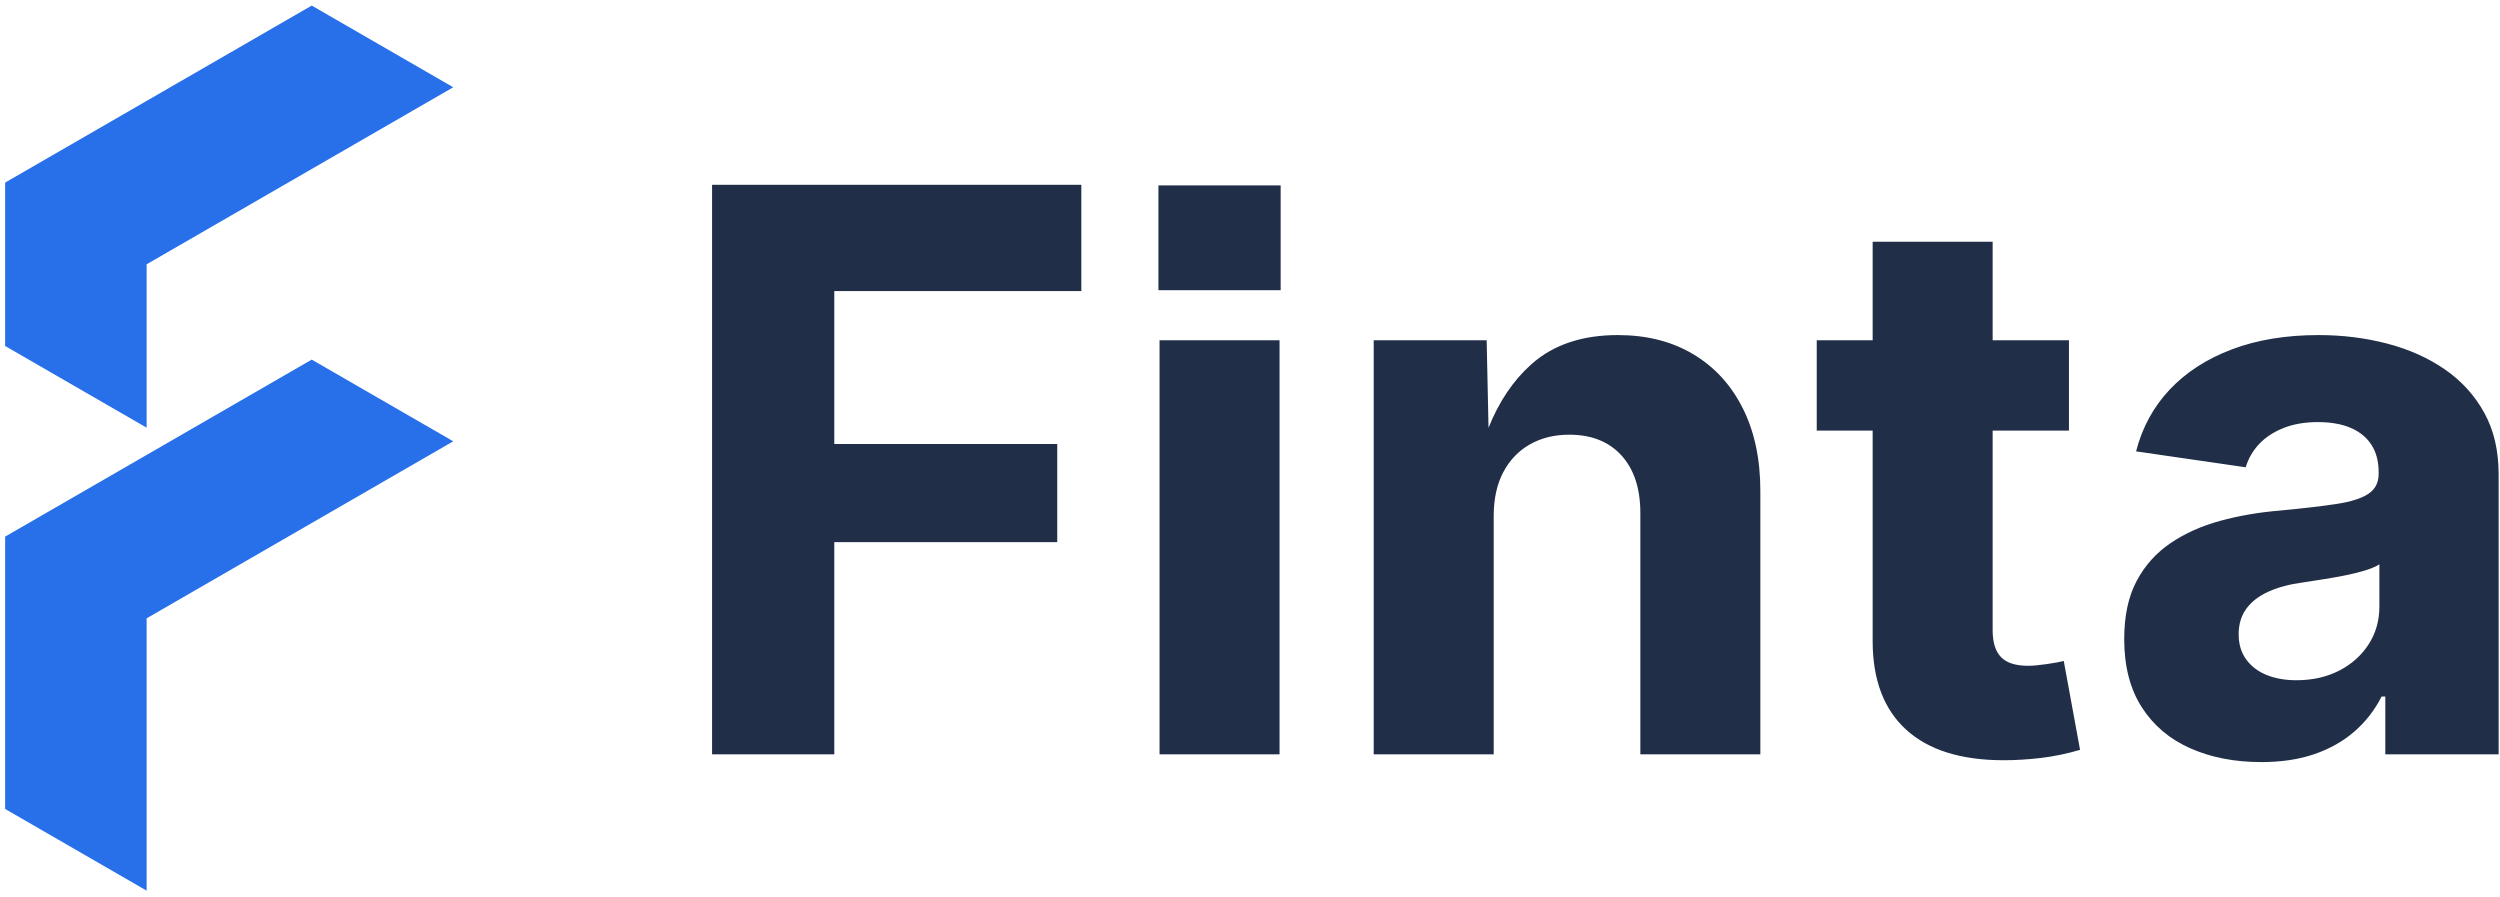
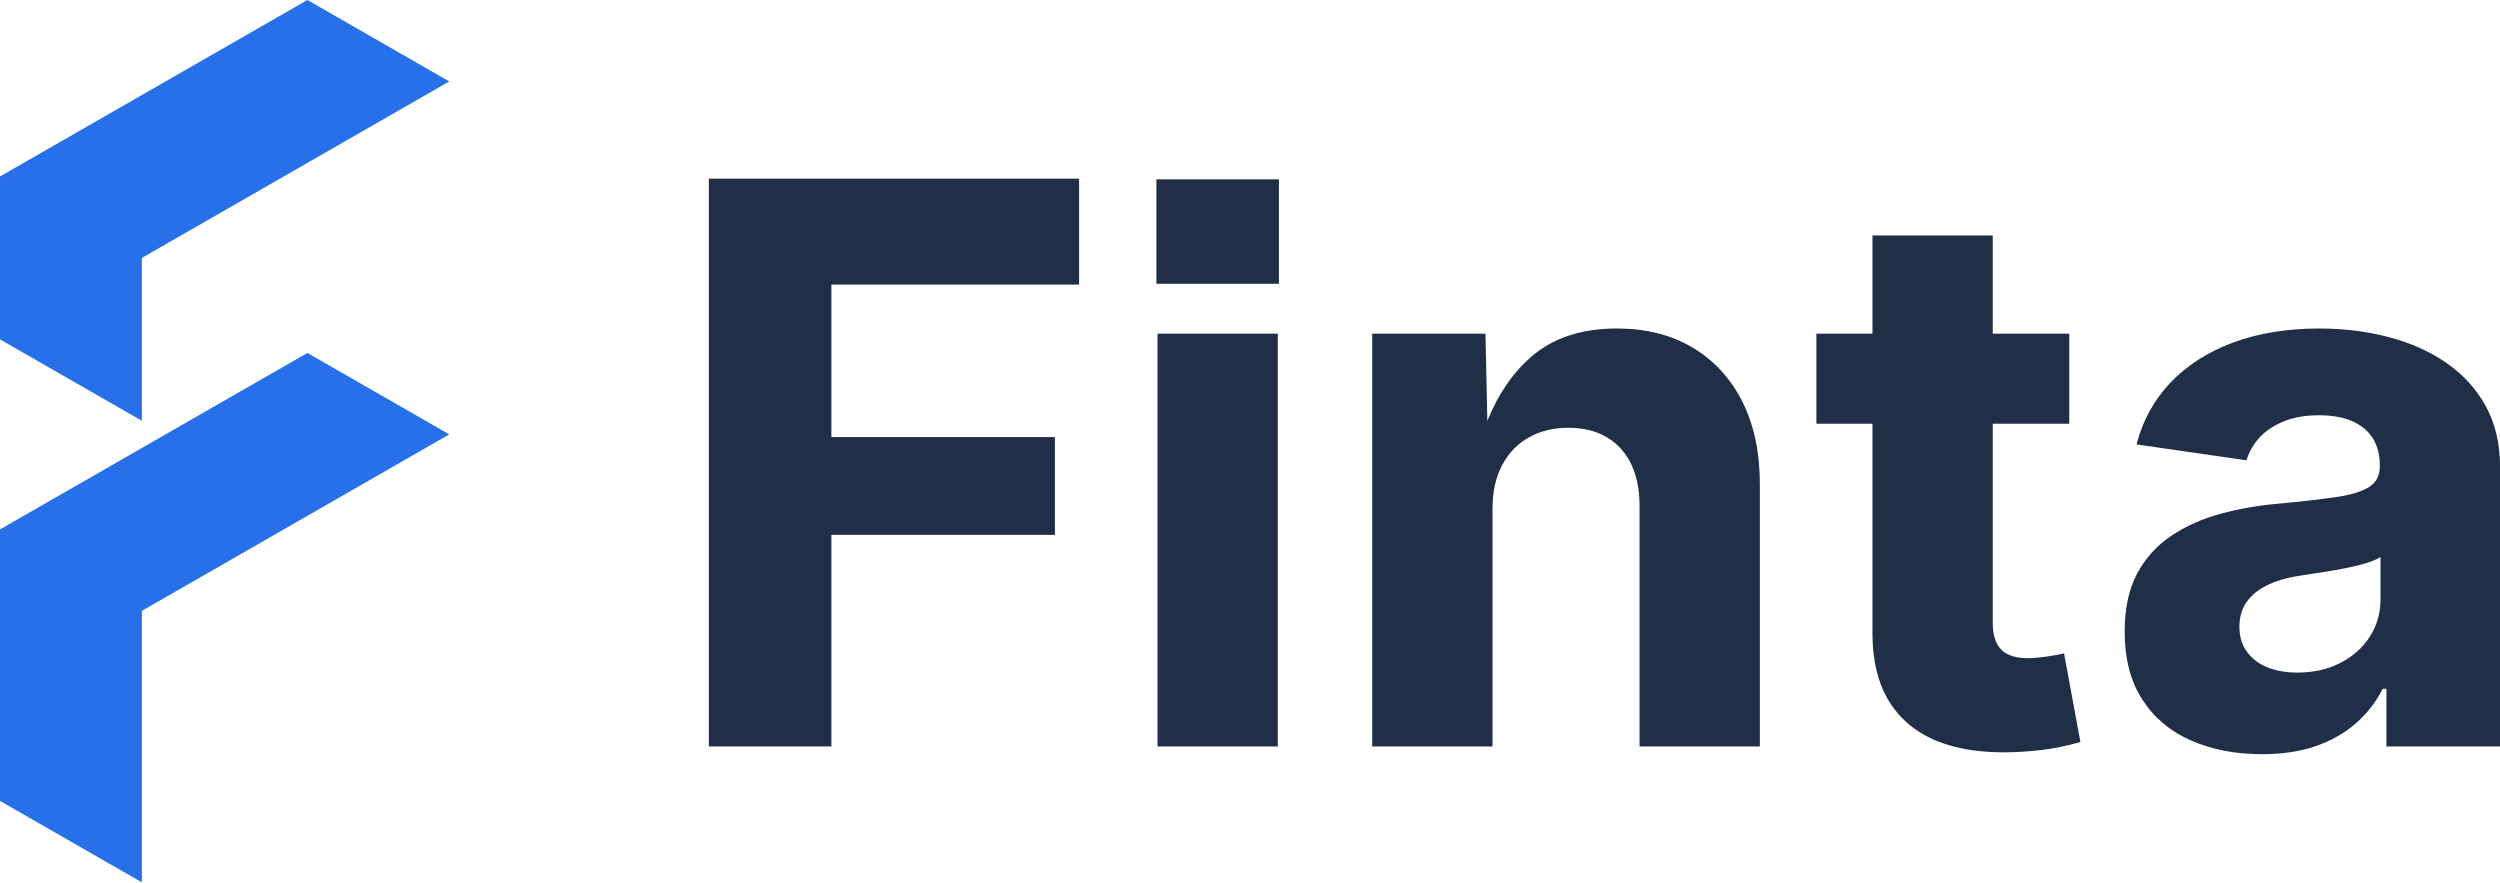
- <svg xmlns="http://www.w3.org/2000/svg" width="424" height="152" viewBox="0 0 424 152" fill="none">
-   <path d="M120.768 31.341H183.391V49.363H141.496V75.299H179.308V91.944H141.496V127.931H120.768V31.341ZM196.659 127.931H217.01V57.707H196.659V127.931ZM196.471 49.223H217.199V31.447H196.471V49.223ZM287.155 60.062C283.532 57.906 279.271 56.828 274.373 56.828C268.3 56.828 263.412 58.482 259.706 61.79C256.628 64.537 254.217 68.135 252.454 72.558L252.137 57.707H232.979V127.931H253.331V87.543C253.331 84.612 253.874 82.12 254.963 80.068C256.052 78.017 257.56 76.447 259.486 75.357C261.412 74.269 263.632 73.724 266.144 73.724C269.913 73.724 272.865 74.897 275 77.242C277.136 79.587 278.204 82.853 278.204 87.04V127.931H298.555V83.272C298.555 77.87 297.56 73.19 295.571 69.233C293.582 65.276 290.776 62.22 287.155 60.062ZM347.092 112.636C345.773 112.824 344.737 112.918 343.983 112.918C341.848 112.918 340.309 112.427 339.366 111.442C338.424 110.459 337.953 108.941 337.953 106.889V73.033H350.893V57.707H337.953V40.999H317.602V57.707H308.118V73.033H317.602V108.71C317.602 115.285 319.496 120.299 323.287 123.754C327.076 127.208 332.593 128.936 339.837 128.936C341.805 128.936 343.878 128.81 346.056 128.559C348.233 128.308 350.473 127.847 352.777 127.177L350.013 112.102C349.385 112.27 348.411 112.448 347.092 112.636ZM423.769 80.445V127.931H404.549V118.132H403.921C402.748 120.436 401.209 122.414 399.304 124.068C397.398 125.723 395.137 127 392.521 127.899C389.903 128.799 386.899 129.25 383.507 129.25C379.026 129.25 375.027 128.475 371.51 126.926C367.992 125.377 365.238 123.053 363.25 119.954C361.261 116.855 360.267 113.003 360.267 108.396C360.267 104.46 360.967 101.173 362.371 98.535C363.773 95.897 365.7 93.751 368.149 92.097C370.599 90.443 373.404 89.186 376.566 88.328C379.728 87.47 383.067 86.894 386.584 86.601C390.604 86.224 393.839 85.847 396.289 85.47C398.739 85.093 400.539 84.518 401.691 83.743C402.842 82.968 403.418 81.849 403.418 80.382V80.068C403.418 78.268 403.02 76.739 402.225 75.483C401.429 74.227 400.267 73.264 398.739 72.593C397.209 71.924 395.336 71.588 393.117 71.588C390.897 71.588 388.95 71.924 387.275 72.593C385.6 73.264 384.229 74.164 383.162 75.294C382.094 76.425 381.329 77.744 380.869 79.251L362.276 76.551C363.323 72.489 365.229 68.993 367.992 66.061C370.756 63.13 374.273 60.858 378.545 59.246C382.816 57.634 387.715 56.828 393.243 56.828C397.304 56.828 401.178 57.31 404.863 58.273C408.547 59.236 411.804 60.69 414.63 62.638C417.457 64.585 419.687 67.035 421.32 69.987C422.953 72.939 423.769 76.425 423.769 80.445ZM403.544 95.708C402.957 96.085 402.151 96.431 401.125 96.745C400.099 97.059 398.958 97.341 397.702 97.593C396.446 97.844 395.2 98.064 393.965 98.252C392.729 98.44 391.588 98.619 390.542 98.786C388.322 99.08 386.396 99.593 384.763 100.325C383.13 101.058 381.874 102.021 380.995 103.214C380.115 104.408 379.675 105.863 379.675 107.58C379.675 109.255 380.104 110.679 380.963 111.851C381.821 113.023 382.983 113.903 384.449 114.489C385.915 115.076 387.59 115.368 389.474 115.368C392.195 115.368 394.614 114.825 396.729 113.735C398.843 112.647 400.507 111.16 401.722 109.275C402.937 107.391 403.544 105.255 403.544 102.869V95.708Z" fill="#202E47" />
-   <path d="M0.869 91.011L52.869 60.989L76.869 74.845L24.869 104.868V151.055L0.869 137.199V91.011ZM0.869 58.68L24.869 72.536V44.823L76.869 14.801L52.869 0.945L0.869 30.967V58.68Z" fill="#2870E9" />
+ <svg xmlns="http://www.w3.org/2000/svg" width="68" height="24" viewBox="0 0 68 24" fill="none">
+   <path d="M19.281 4.86H29.351V7.741H22.614V11.888H28.694V14.549H22.614V20.303H19.281V4.86ZM31.484 20.303H34.756V9.075H31.484V20.303ZM31.454 7.719H34.787V4.877H31.454V7.719ZM46.035 9.452C45.453 9.107 44.768 8.935 43.98 8.935C43.004 8.935 42.218 9.199 41.622 9.728C41.127 10.167 40.739 10.743 40.456 11.45L40.405 9.075H37.324V20.303H40.596V13.845C40.596 13.377 40.684 12.979 40.859 12.65C41.034 12.322 41.276 12.071 41.586 11.897C41.896 11.723 42.253 11.636 42.657 11.636C43.263 11.636 43.737 11.824 44.081 12.198C44.424 12.573 44.596 13.096 44.596 13.765V20.303H47.868V13.163C47.868 12.299 47.708 11.551 47.389 10.918C47.069 10.285 46.617 9.797 46.035 9.452ZM55.673 17.858C55.461 17.887 55.294 17.903 55.173 17.903C54.83 17.903 54.582 17.824 54.431 17.667C54.279 17.509 54.203 17.267 54.203 16.939V11.526H56.284V9.075H54.203V6.404H50.931V9.075H49.406V11.526H50.931V17.23C50.931 18.281 51.236 19.083 51.845 19.635C52.454 20.187 53.341 20.463 54.506 20.463C54.823 20.463 55.156 20.443 55.506 20.403C55.856 20.363 56.216 20.289 56.587 20.182L56.142 17.772C56.041 17.799 55.885 17.827 55.673 17.858ZM68.002 12.711V20.303H64.911V18.736H64.81C64.622 19.104 64.374 19.421 64.068 19.685C63.762 19.95 63.398 20.154 62.977 20.298C62.556 20.442 62.073 20.514 61.528 20.514C60.807 20.514 60.165 20.39 59.599 20.142C59.033 19.895 58.59 19.523 58.271 19.027C57.951 18.532 57.791 17.916 57.791 17.18C57.791 16.55 57.904 16.025 58.129 15.603C58.355 15.181 58.665 14.838 59.059 14.574C59.453 14.309 59.904 14.108 60.412 13.971C60.92 13.834 61.457 13.742 62.023 13.695C62.669 13.635 63.189 13.574 63.583 13.514C63.977 13.454 64.267 13.362 64.452 13.238C64.637 13.114 64.73 12.935 64.73 12.701V12.65C64.73 12.363 64.665 12.118 64.538 11.917C64.41 11.716 64.223 11.562 63.977 11.455C63.731 11.348 63.43 11.295 63.073 11.295C62.716 11.295 62.403 11.348 62.134 11.455C61.865 11.562 61.644 11.706 61.472 11.887C61.301 12.068 61.178 12.279 61.104 12.52L58.114 12.088C58.282 11.439 58.589 10.88 59.033 10.411C59.478 9.942 60.043 9.579 60.73 9.321C61.417 9.064 62.205 8.935 63.093 8.935C63.746 8.935 64.369 9.012 64.962 9.166C65.554 9.32 66.078 9.552 66.532 9.864C66.987 10.175 67.346 10.567 67.608 11.039C67.871 11.511 68.002 12.068 68.002 12.711ZM64.75 15.151C64.656 15.211 64.526 15.267 64.361 15.317C64.196 15.367 64.013 15.412 63.81 15.452C63.609 15.492 63.408 15.527 63.21 15.558C63.011 15.588 62.827 15.616 62.659 15.643C62.302 15.69 61.993 15.772 61.73 15.889C61.467 16.006 61.266 16.16 61.124 16.351C60.983 16.542 60.912 16.775 60.912 17.049C60.912 17.317 60.981 17.545 61.119 17.732C61.257 17.919 61.444 18.06 61.679 18.154C61.915 18.247 62.184 18.294 62.487 18.294C62.925 18.294 63.314 18.207 63.654 18.033C63.994 17.859 64.262 17.622 64.457 17.32C64.652 17.019 64.75 16.677 64.75 16.296V15.151Z" fill="#202E47" />
+   <path d="M0 14.4L8.361 9.6L12.22 11.815L3.859 16.615V24L0 21.785V14.4ZM0 9.231L3.859 11.446V7.015L12.22 2.215L8.361 0L0 4.8V9.231Z" fill="#2870E9" />
</svg>
